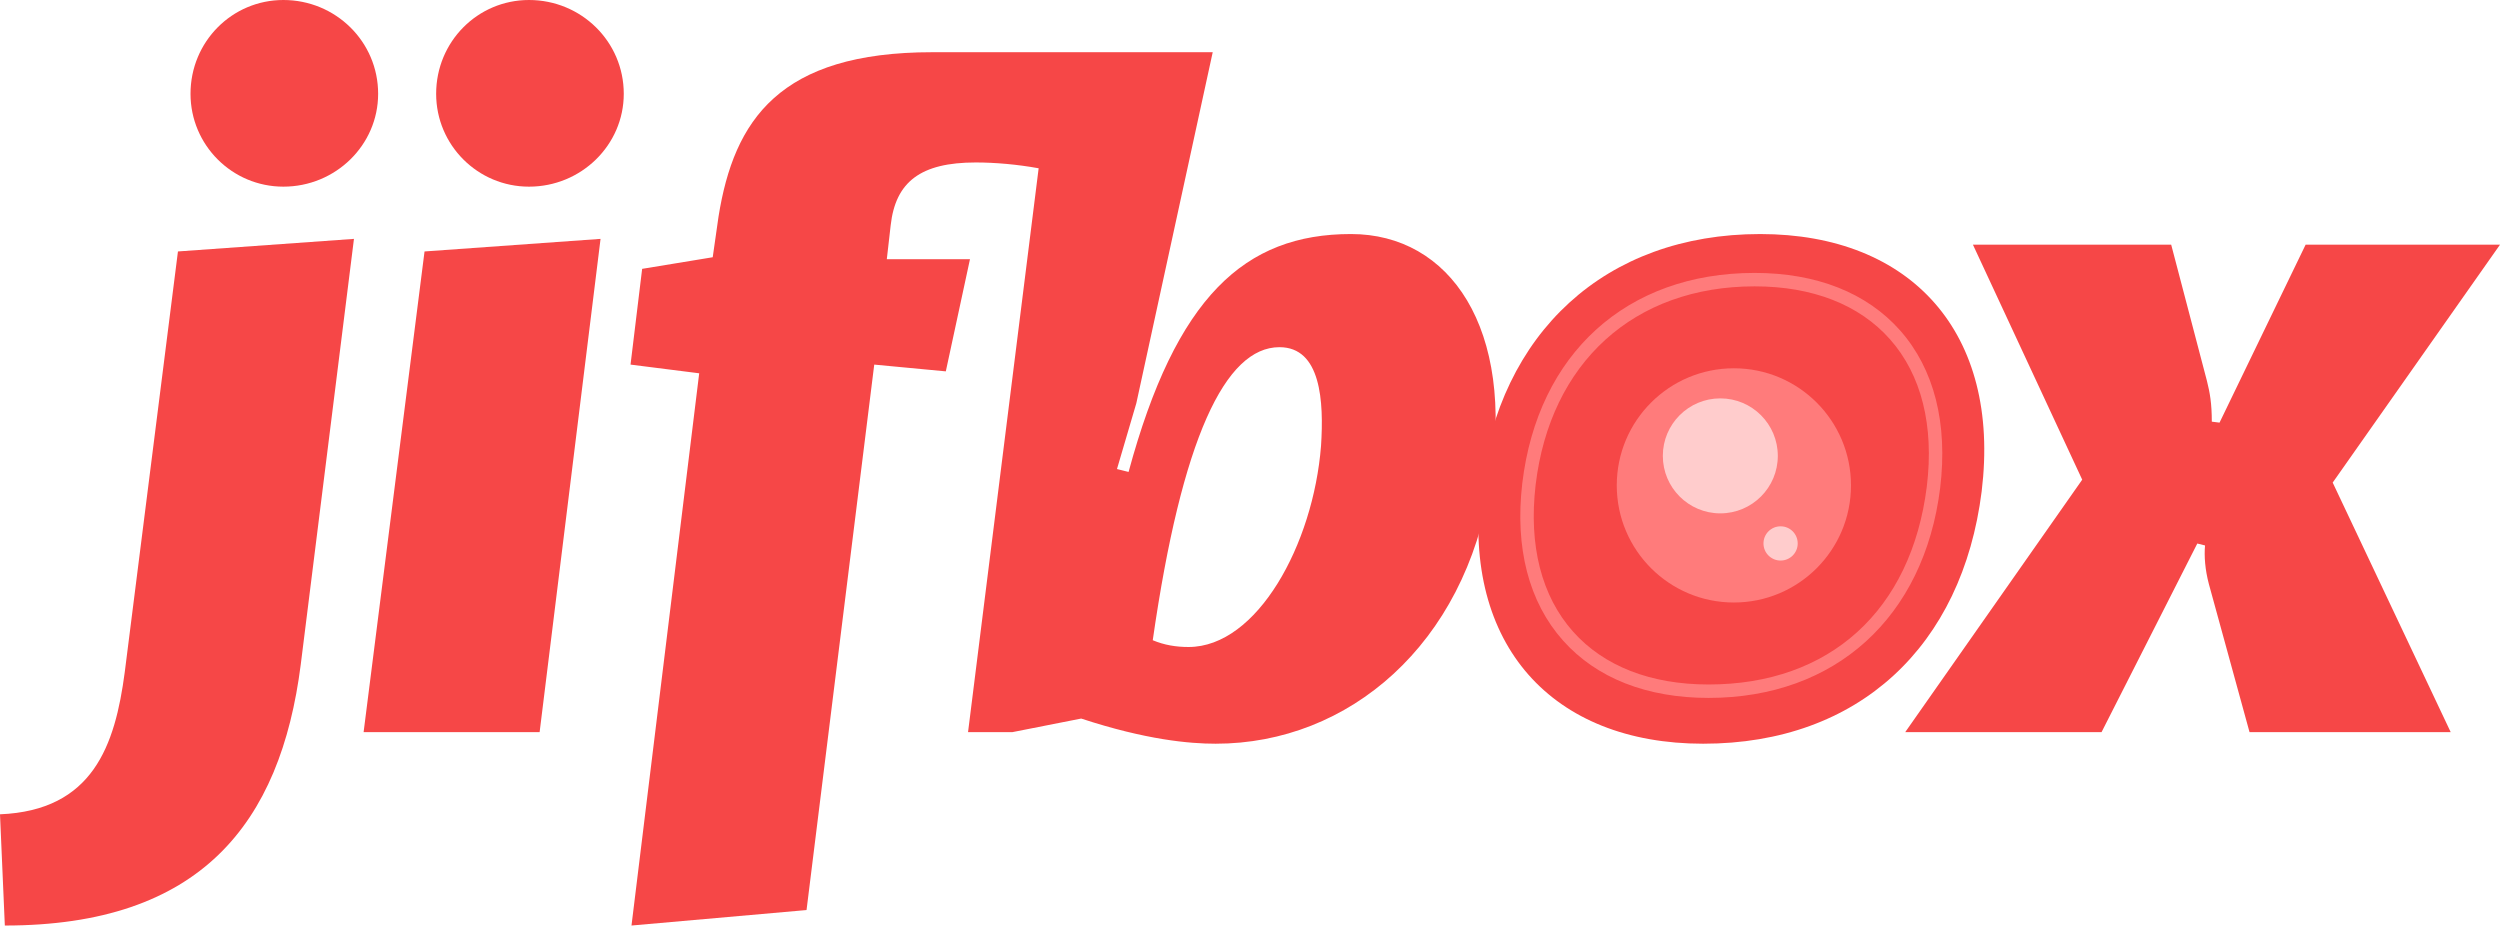
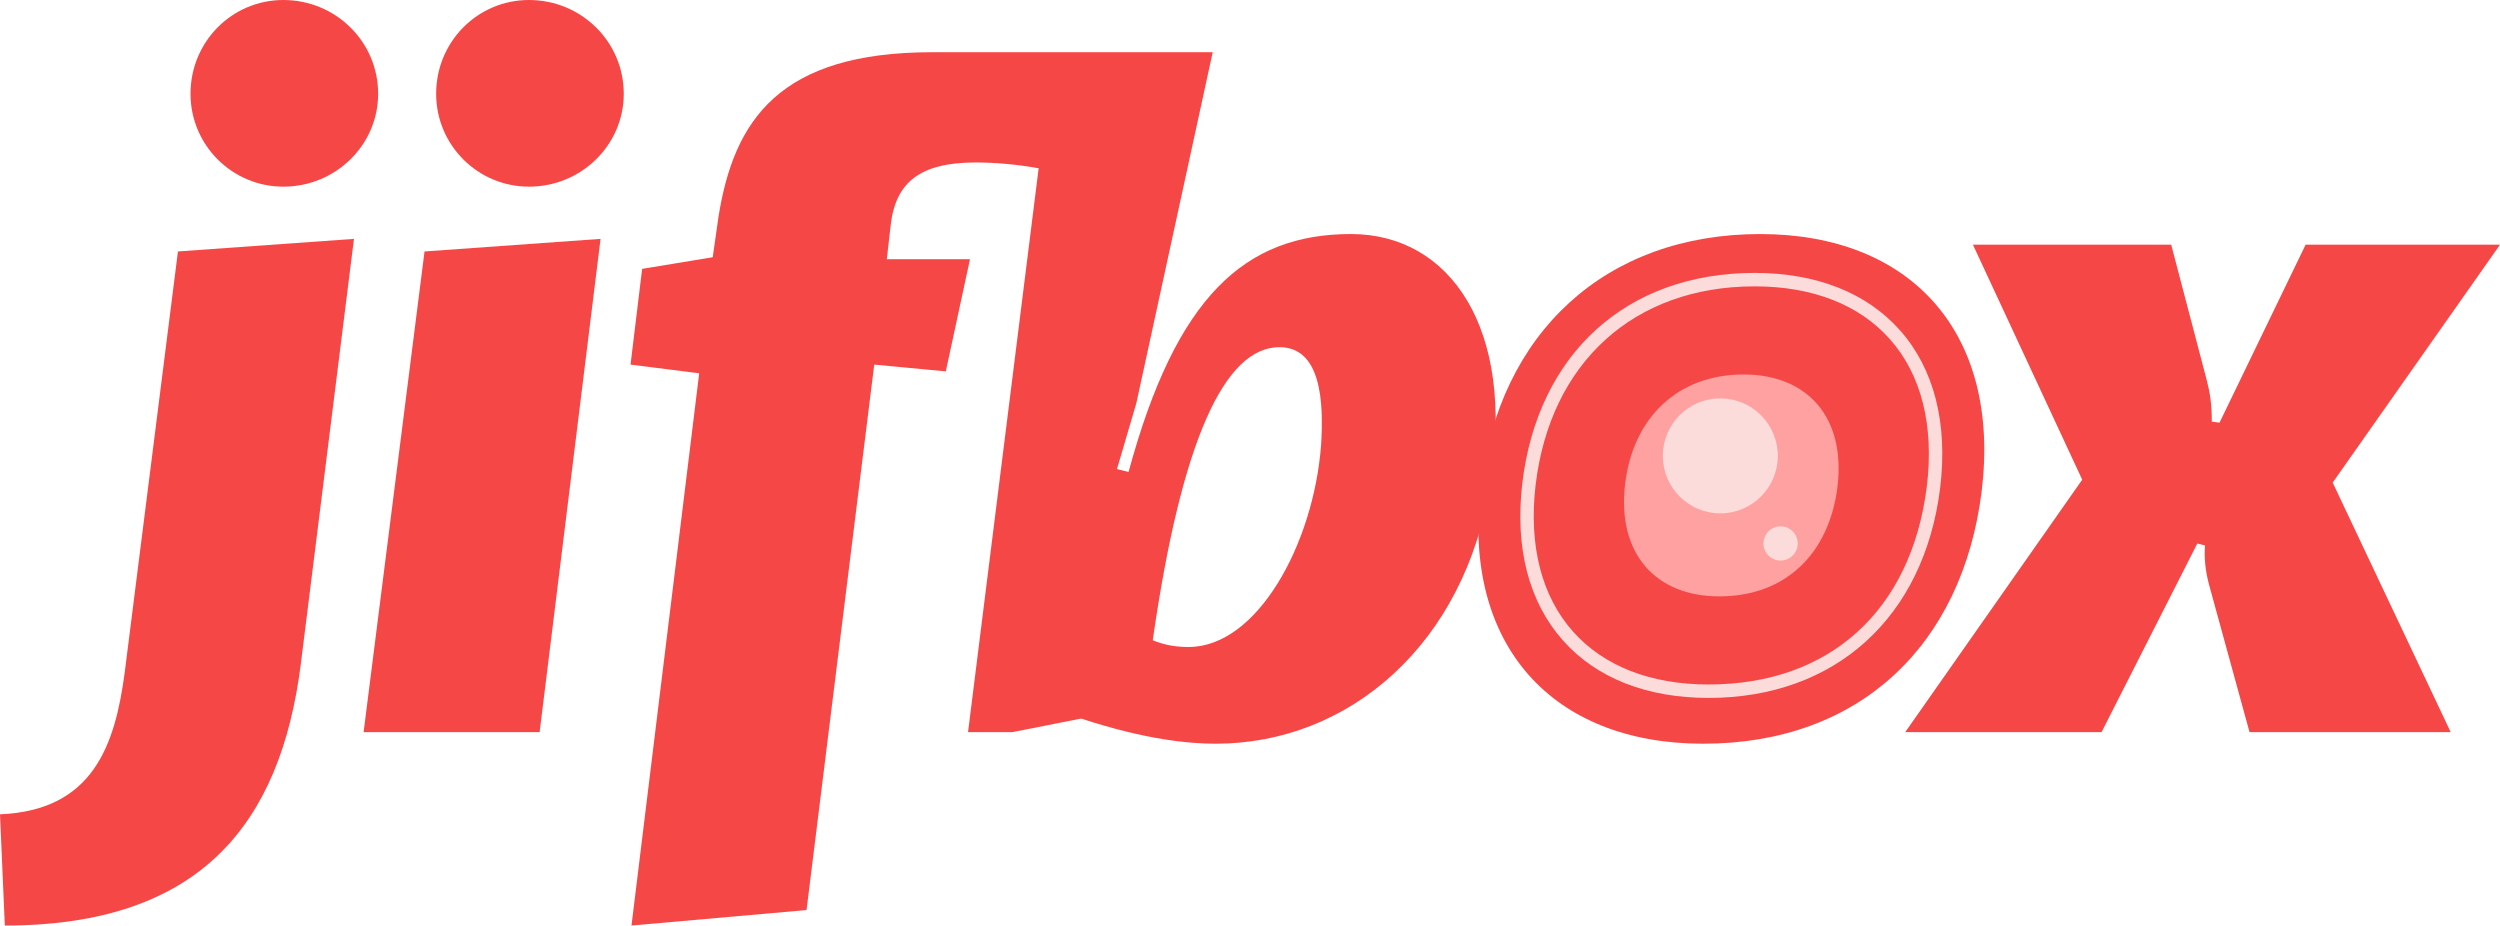
<svg xmlns="http://www.w3.org/2000/svg" version="1.1" x="0px" y="0px" width="403.979px" height="149.559px" viewBox="0 0 403.979 149.559" enable-background="new 0 0 403.979 149.559" xml:space="preserve">
  <defs>
</defs>
-   <path fill="#F64747" d="M284.433,37.82c24.38,0,38.914,15.938,35.789,41.569c-3.126,25.003-19.849,40.789-45.009,40.789  c-24.38,0-38.914-15.941-35.944-41.415C242.238,53.758,259.429,37.82,284.433,37.82z" />
-   <circle fill="#FF7B7B" cx="280.18" cy="78.436" r="18.924" />
  <path fill="#F64747" d="M57.197,38.6l-8.596,68.762c-3.281,25.788-16.252,42.197-47.821,42.197L0,131.585  c15.003-0.625,18.596-11.095,20.159-22.973l8.596-67.98L57.197,38.6z M61.104,15.158c0,8.283-6.877,15.004-15.315,15.004  c-8.283,0-15.003-6.721-15.003-15.004C30.786,6.719,37.506,0,45.789,0C54.228,0,61.104,6.719,61.104,15.158z" />
  <path fill="#F64747" d="M97.044,38.601l-9.845,79.702H58.756l9.846-77.67L97.044,38.601z M100.796,15.16  c0,8.282-6.877,15.003-15.315,15.003c-8.283,0-15.003-6.721-15.003-15.003C70.478,6.72,77.198,0,85.48,0  C93.919,0,100.796,6.72,100.796,15.16z" />
  <path fill="#F64747" d="M115.169,41.569l0.938-6.564c2.5-15.627,9.845-26.568,34.537-26.568c3.438,0,45.321,0,45.321,0  l-12.346,56.73l-3.125,10.627l1.875,0.468c7.658-28.286,18.754-38.443,35.944-38.443c15.941,0,26.568,15.158,22.505,40.319  c-4.064,25.942-22.817,42.04-44.384,42.04c-4.219,0-11.251-0.625-21.722-4.065l-11.095,2.189h-7.189l11.409-91.11  c-3.439-0.625-7.032-0.939-10.159-0.939c-8.908,0-12.971,3.126-13.752,10.159l-0.625,5.47h13.44l-3.906,18.128l-11.565-1.094  l-10.94,88.14l-28.286,2.501l10.94-89.236l-11.095-1.405l1.876-15.472L115.169,41.569z M192.057,104.549  c11.096,0,20.16-16.566,21.411-32.506c0.468-7.187,0-15.941-6.721-15.941c-8.751,0-15.784,14.692-20.472,47.353  C188.151,104.238,190.026,104.549,192.057,104.549z" />
+   <path fill="#F64747" d="M284.433,37.82c24.38,0,38.914,15.938,35.789,41.569c-3.126,25.003-19.849,40.789-45.009,40.789  c-24.38,0-38.914-15.941-35.944-41.415C242.238,53.758,259.429,37.82,284.433,37.82z" />
  <path fill="#F64747" d="M350.846,39.539l5.782,22.034c0.468,1.876,0.782,3.595,0.782,6.564l1.248,0.157l13.91-28.755h31.411  l-27.036,38.443l19.067,40.321h-32.506l-6.564-23.912c-0.625-2.344-0.78-4.531-0.625-6.25l-1.25-0.312l-15.47,30.474H307.87  l28.598-40.789l-17.659-37.975H350.846z" />
  <g>
-     <path fill="#FF7B7B" d="M276.088,112.777c-9.985,0-18.115-3.205-23.516-9.271c-5.521-6.202-7.8-14.978-6.587-25.381   c2.493-20.987,16.879-34.024,37.549-34.024c9.995,0,18.121,3.211,23.501,9.285c5.511,6.225,7.751,15.042,6.475,25.499   C310.896,99.793,296.558,112.777,276.088,112.777z M283.534,46.272c-19.48,0-33.04,12.304-35.393,32.106   c-1.138,9.769,0.956,17.958,6.053,23.685c4.977,5.589,12.547,8.544,21.894,8.544c19.58,0,32.763-11.958,35.268-31.987   c1.198-9.817-0.858-18.047-5.947-23.795C300.454,49.229,292.889,46.272,283.534,46.272z" />
+     <path fill="#FCDBDB" d="M276.088,112.777c-9.985,0-18.115-3.205-23.516-9.271c-5.521-6.202-7.8-14.978-6.587-25.381   c2.493-20.987,16.879-34.024,37.549-34.024c9.995,0,18.121,3.211,23.501,9.285c5.511,6.225,7.751,15.042,6.475,25.499   C310.896,99.793,296.558,112.777,276.088,112.777z M283.534,46.272c-19.48,0-33.04,12.304-35.393,32.106   c-1.138,9.769,0.956,17.958,6.053,23.685c4.977,5.589,12.547,8.544,21.894,8.544c19.58,0,32.763-11.958,35.268-31.987   c1.198-9.817-0.858-18.047-5.947-23.795C300.454,49.229,292.889,46.272,283.534,46.272z" />
  </g>
+   <path fill="#FFA1A1" d="M281.745,60.512c10.342,0,16.507,6.939,15.182,18.098c-1.326,10.886-8.42,17.758-19.092,17.758  c-10.342,0-16.507-6.94-15.247-18.031C263.846,67.451,271.138,60.512,281.745,60.512z" />
  <g>
-     <circle fill="#FFCCCC" cx="277.989" cy="73.665" r="9.29" />
-     <circle fill="#FFCCCC" cx="287.729" cy="87.814" r="2.766" />
+     <circle fill="#FCDBDB" cx="277.989" cy="73.665" r="9.29" />
+     <circle fill="#FCDBDB" cx="287.729" cy="87.814" r="2.766" />
  </g>
</svg>
